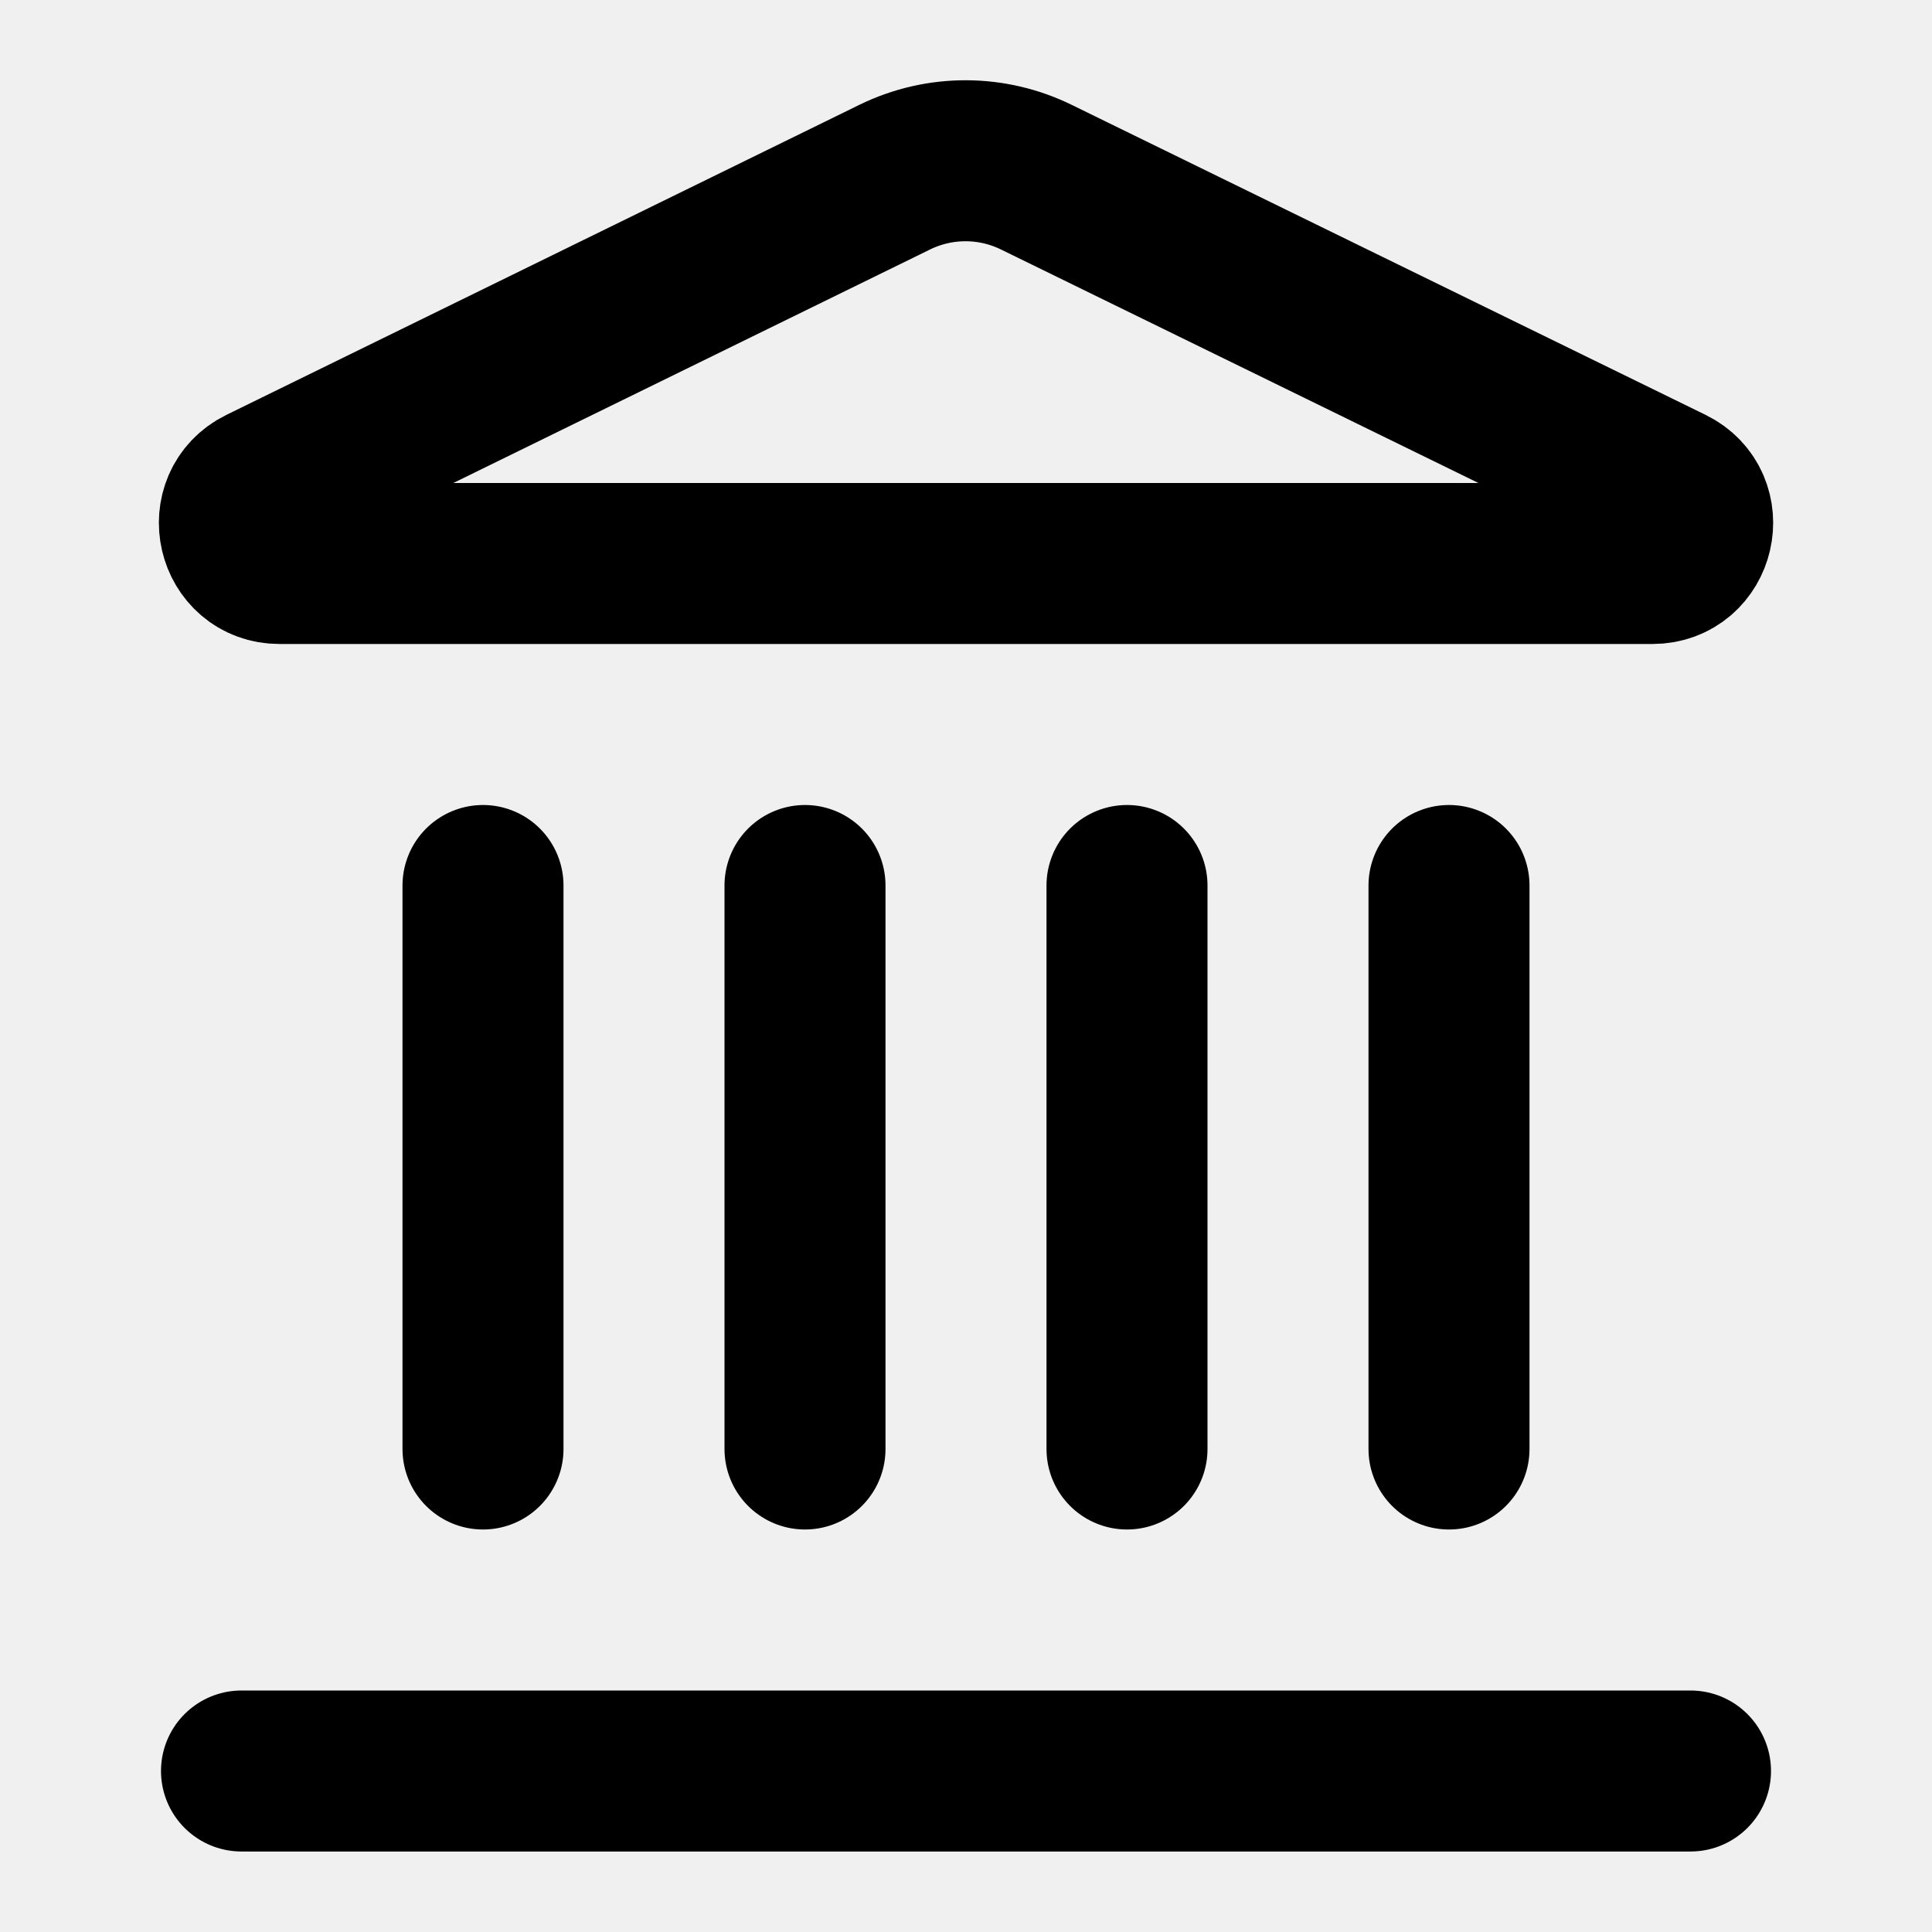
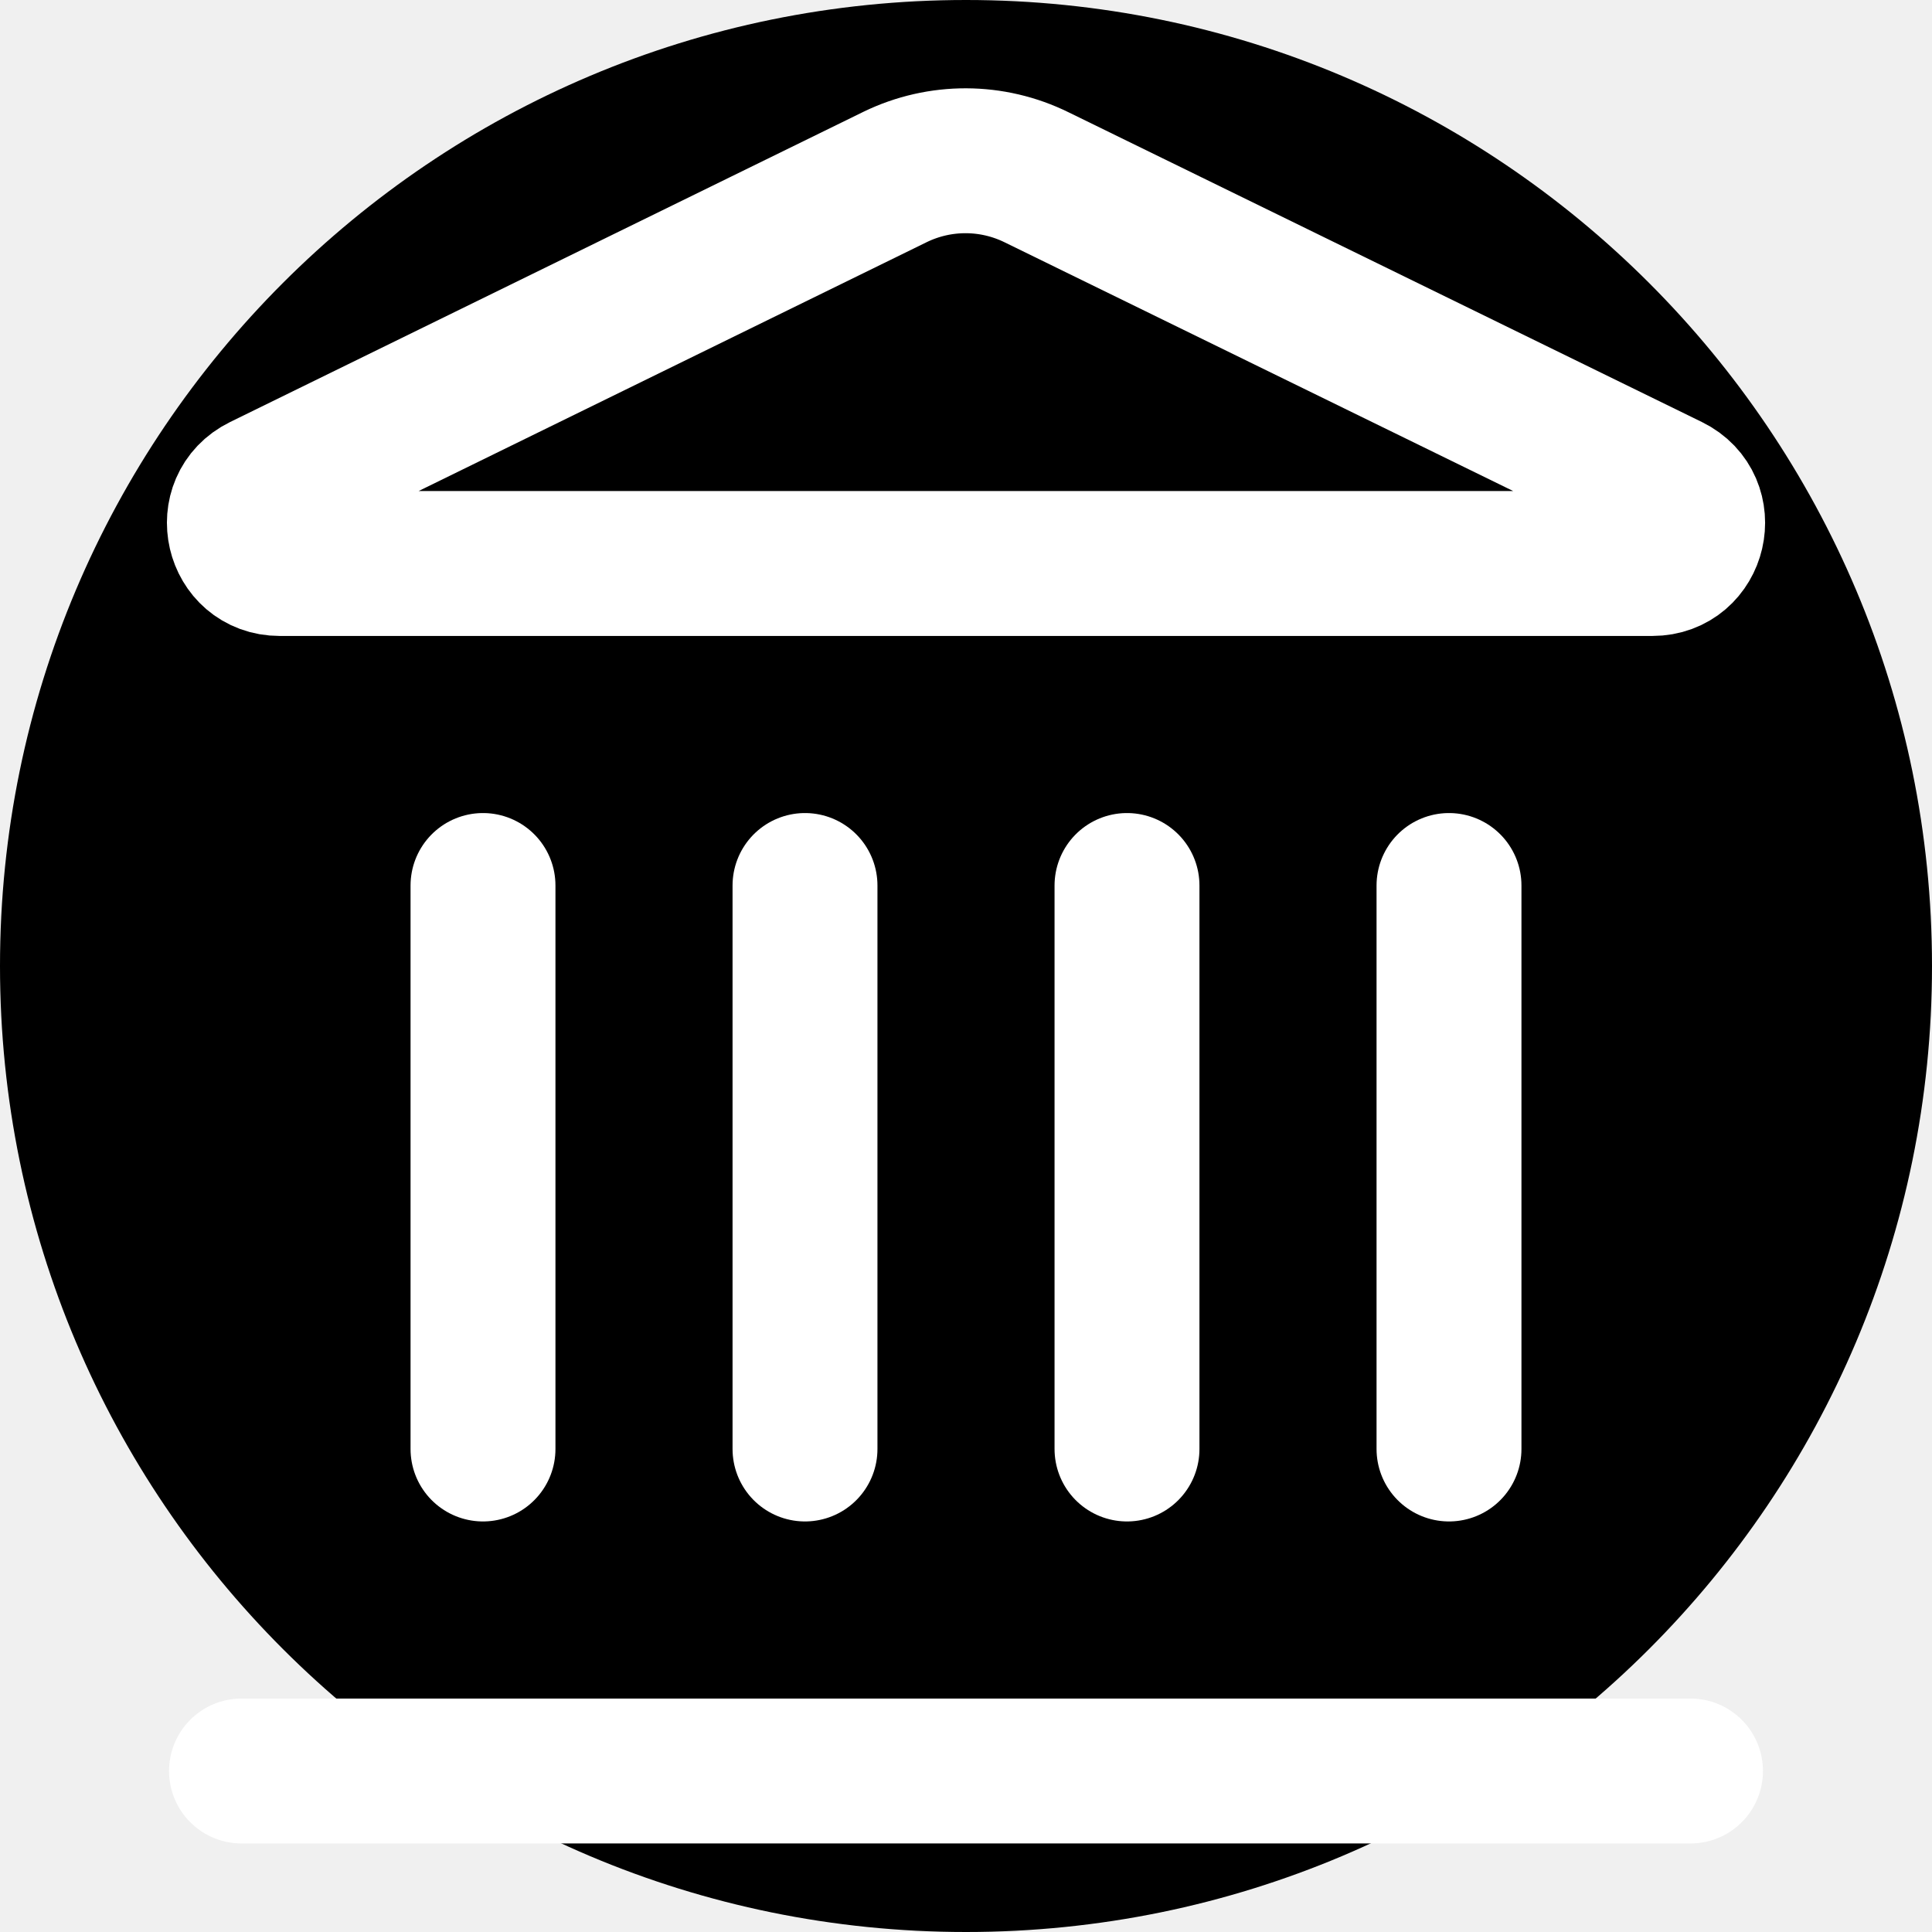
- <svg xmlns="http://www.w3.org/2000/svg" viewBox="0 0 24 24" fill="none" stroke="currentColor" stroke-width="2" stroke-linecap="round" stroke-linejoin="round">
-   <path d="M10 18v-7" />
-   <path d="M11.12 2.198a2 2 0 0 1 1.76.006l7.866 3.847c.476.233.31.949-.22.949H3.474c-.53 0-.695-.716-.22-.949z" />
-   <path d="M14 18v-7" />
-   <path d="M18 18v-7" />
-   <path d="M3 22h18" />
-   <path d="M6 18v-7" />
+ <svg xmlns="http://www.w3.org/2000/svg" viewBox="0 0 24 24" role="img" aria-label="SmartSpend">
+   <circle cx="12" cy="12" r="12" fill="#000" />
+   <g fill="none" stroke="#fff" stroke-width="1.8" stroke-linecap="round" stroke-linejoin="round">
+     <path d="M10 18v-7" />
+     <path d="M11.12 2.198a2 2 0 0 1 1.76.006l7.866 3.847c.476.233.31.949-.22.949H3.474c-.53 0-.695-.716-.22-.949z" />
+     <path d="M14 18v-7" />
+     <path d="M18 18v-7" />
+     <path d="M3 22h18" />
+     <path d="M6 18v-7" />
+   </g>
</svg>
